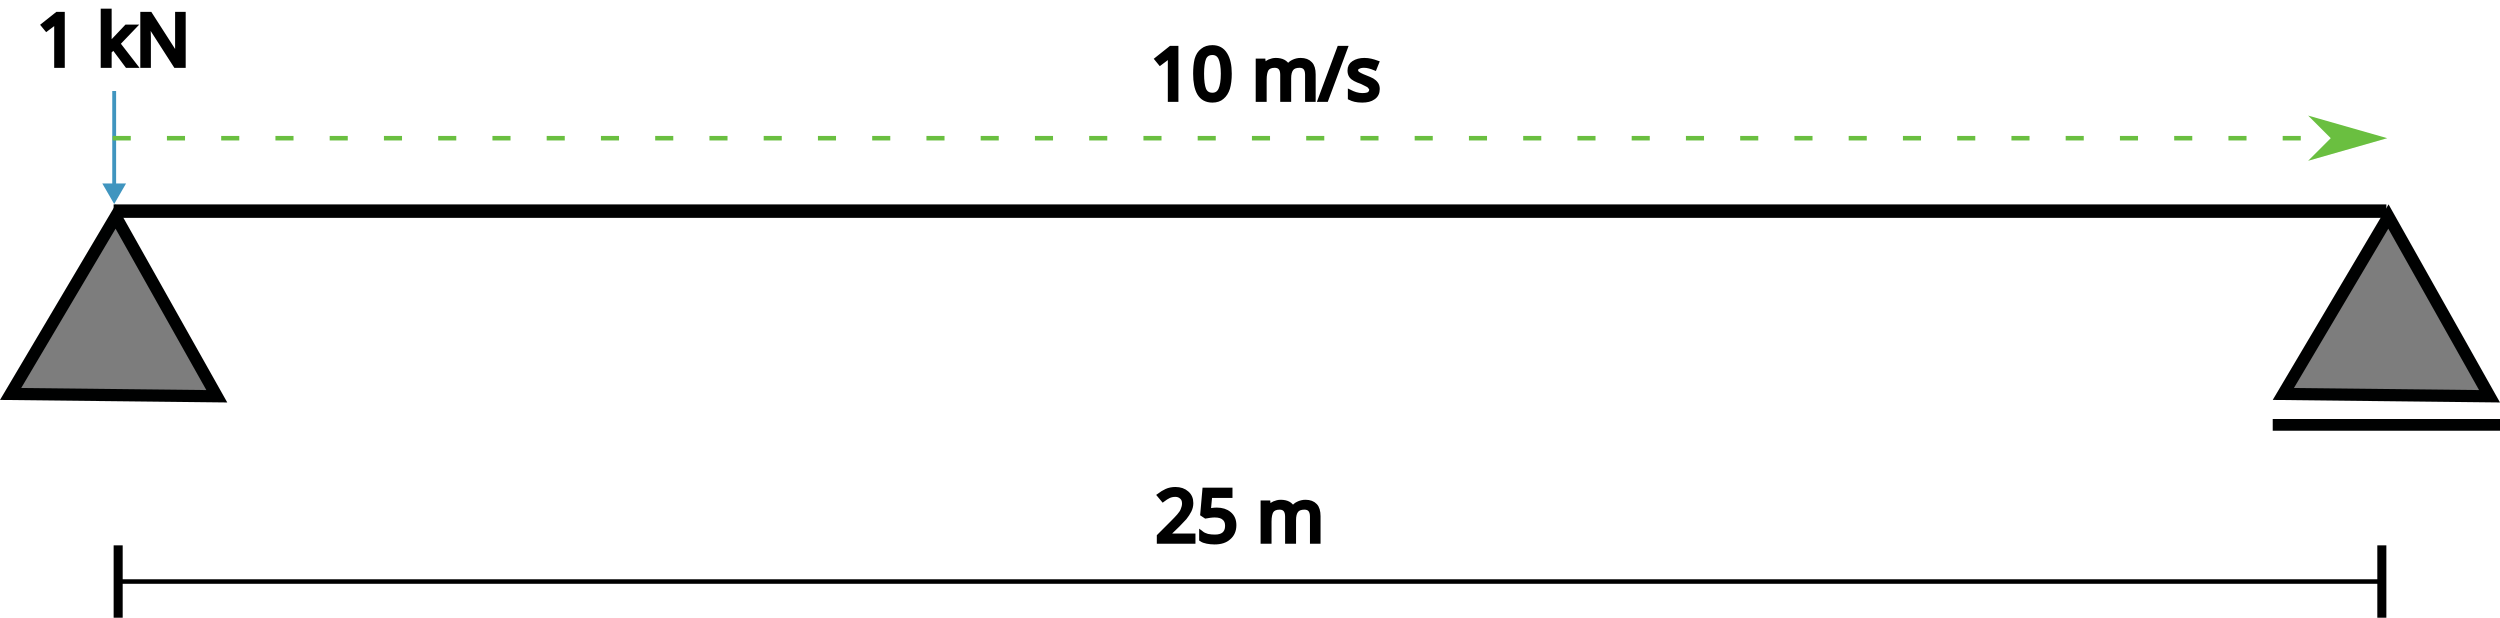
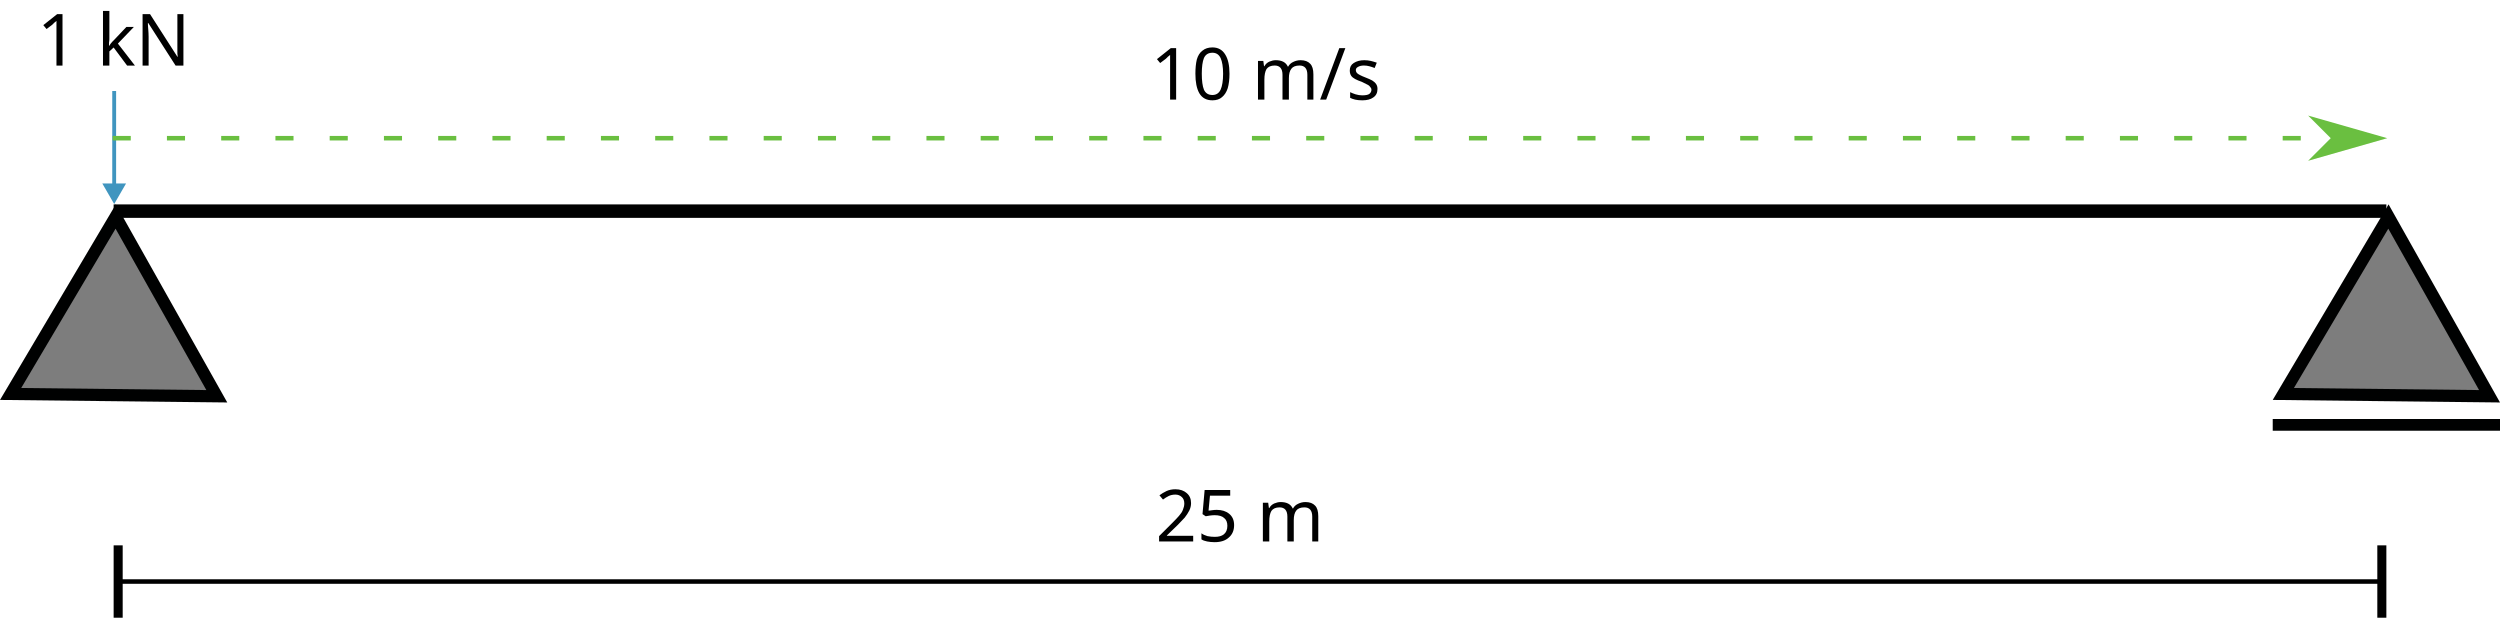
<svg xmlns="http://www.w3.org/2000/svg" width="110mm" height="27.182mm" viewBox="0 0 110 27.182" version="1.1" id="svg1">
  <defs id="defs1">
    <marker style="overflow:visible" id="DartArrow" refX="0" refY="0" orient="auto-start-reverse" markerWidth="2" markerHeight="2" viewBox="0 0 1 1" preserveAspectRatio="xMidYMid">
      <path style="fill:context-stroke;fill-rule:evenodd;stroke:none" d="M 0,0 5,-5 -12.5,0 5,5 Z" transform="scale(-0.5)" id="path7" />
    </marker>
    <marker style="overflow:visible" id="Stop" refX="0" refY="0" orient="auto" markerWidth="2" markerHeight="2" viewBox="0 0 1 1" preserveAspectRatio="xMidYMid">
      <path style="fill:none;stroke:context-stroke;stroke-width:1" d="M 0,4 V -4" id="path23" />
    </marker>
    <rect x="337.29" y="429.214" width="54.447" height="15.556" id="rect4" />
    <marker style="overflow:visible" id="Triangle" refX="0" refY="0" orient="auto-start-reverse" markerWidth="1" markerHeight="1" viewBox="0 0 1 1" preserveAspectRatio="xMidYMid">
      <path transform="scale(0.5)" style="fill:context-stroke;fill-rule:evenodd;stroke:context-stroke;stroke-width:1pt" d="M 5.77,0 -2.88,5 V -5 Z" id="path135" />
    </marker>
  </defs>
  <g id="layer1" transform="translate(-45,-116.0076)">
    <path style="fill:#000000;stroke:#000101;stroke-width:0.594" d="m 50,125.297 c 100,0 100,0 100,0" id="path1" />
    <path style="fill:#7d7d7d;fill-opacity:1;stroke:#000101;stroke-width:5.1;stroke-dasharray:none;stroke-opacity:1" id="path2" d="M 47.687,180.71 26.49,143.03 5.293,105.349 l 43.231,0.483 43.231,0.483 -22.034,37.197 z" transform="matrix(0.05246959,0.09087999,-0.09087999,0.05246959,59.38719,119.5264)" />
    <path style="fill:#7d7d7d;fill-opacity:1;stroke:#000101;stroke-width:5.1;stroke-dasharray:none;stroke-opacity:1" id="path2-2" d="M 47.687,180.71 26.49,143.03 5.293,105.349 l 43.231,0.483 43.231,0.483 -22.034,37.197 z" transform="matrix(0.05246959,0.09087999,-0.09087999,0.05246959,159.3872,119.5264)" />
    <path style="fill:#7d7d7d;fill-opacity:1;stroke:#000101;stroke-width:0.516;stroke-dasharray:none;stroke-opacity:1" d="m 145,134.702 c 10,0 10,0 10,0" id="path3" />
  </g>
  <g id="layer2" transform="translate(-45,-116.0076)">
    <path style="fill:#7d7d7d;fill-opacity:1;stroke:#4095bf;stroke-width:0.17;stroke-dasharray:none;stroke-opacity:1;marker-end:url(#Triangle)" d="m 50.024,120.011 c 0,4.37 0,4.37 0,4.37" id="path4" />
    <path style="fill:#000000;stroke:#6abf40;stroke-width:0.199;stroke-dasharray:0.796, 1.591;stroke-dashoffset:0;stroke-opacity:1;marker-end:url(#DartArrow)" d="m 49.958,122.088 c 97.594,0 97.594,0 97.594,0" id="path6" />
  </g>
  <g id="layer3" transform="translate(-45,-116.0076)">
    <text xml:space="preserve" transform="scale(0.2645833)" id="text4" style="font-size:12px;font-family:sans-serif;-inkscape-font-specification:sans-serif;writing-mode:lr-tb;direction:ltr;white-space:pre;shape-inside:url(#rect4);display:inline;fill:#7d7d7d;fill-opacity:1;stroke:#000000;stroke-width:0.756;stroke-dasharray:none;stroke-opacity:1" />
-     <text xml:space="preserve" style="font-size:3.175px;font-family:sans-serif;-inkscape-font-specification:sans-serif;writing-mode:lr-tb;direction:ltr;fill:#000000;fill-opacity:1;stroke:#000000;stroke-width:0.2;stroke-dasharray:none;stroke-opacity:1" x="46.625" y="118.894" id="text5">
-       <tspan id="tspan5" style="fill:#000000;fill-opacity:1;stroke-width:0.2" x="46.625" y="118.894">1 kN</tspan>
+     <text xml:space="preserve" style="font-size:3.175px;font-family:sans-serif;-inkscape-font-specification:sans-serif;writing-mode:lr-tb;direction:ltr;fill:#000000;fill-opacity:1;stroke:none;stroke-width:0.2;stroke-dasharray:none;stroke-opacity:1" x="46.625" y="118.894" id="text5">
+       <tspan id="tspan5" style="fill:#000000;fill-opacity:1;stroke-width:0.2;stroke:none" x="46.625" y="118.894">1 kN</tspan>
    </text>
-     <text xml:space="preserve" style="font-size:3.175px;font-family:sans-serif;-inkscape-font-specification:sans-serif;writing-mode:lr-tb;direction:ltr;fill:#000000;fill-opacity:1;stroke:#000000;stroke-width:0.2;stroke-dasharray:none;stroke-opacity:1" x="94.801" y="120.391" id="text5-8">
-       <tspan id="tspan5-2" style="fill:#000000;fill-opacity:1;stroke-width:0.2" x="94.801" y="120.391"> 10 m/s</tspan>
+     <text xml:space="preserve" style="font-size:3.175px;font-family:sans-serif;-inkscape-font-specification:sans-serif;writing-mode:lr-tb;direction:ltr;fill:#000000;fill-opacity:1;stroke:none;stroke-width:0.2;stroke-dasharray:none;stroke-opacity:1" x="94.801" y="120.391" id="text5-8">
+       <tspan id="tspan5-2" style="fill:#000000;fill-opacity:1;stroke-width:0.2;stroke:none" x="94.801" y="120.391"> 10 m/s</tspan>
    </text>
-     <text xml:space="preserve" style="font-size:3.175px;font-family:sans-serif;-inkscape-font-specification:sans-serif;writing-mode:lr-tb;direction:ltr;fill:#000000;fill-opacity:1;stroke:#000000;stroke-width:0.2;stroke-dasharray:none;stroke-opacity:1" x="95.845" y="139.831" id="text5-6">
-       <tspan id="tspan5-1" style="fill:#000000;fill-opacity:1;stroke-width:0.2" x="95.845" y="139.831">25 m</tspan>
+     <text xml:space="preserve" style="font-size:3.175px;font-family:sans-serif;-inkscape-font-specification:sans-serif;writing-mode:lr-tb;direction:ltr;fill:#000000;fill-opacity:1;stroke:none;stroke-width:0.2;stroke-dasharray:none;stroke-opacity:1" x="95.845" y="139.831" id="text5-6">
+       <tspan id="tspan5-1" style="fill:#000000;fill-opacity:1;stroke-width:0.2;stroke:none" x="95.845" y="139.831">25 m</tspan>
    </text>
    <path style="fill:#000000;fill-opacity:1;stroke:#000000;stroke-width:0.199;stroke-dasharray:none;stroke-opacity:1;marker-start:url(#Stop);marker-end:url(#Stop)" d="m 50.199,141.595 c 99.417,0 99.602,0 99.602,0" id="path5" />
  </g>
</svg>
